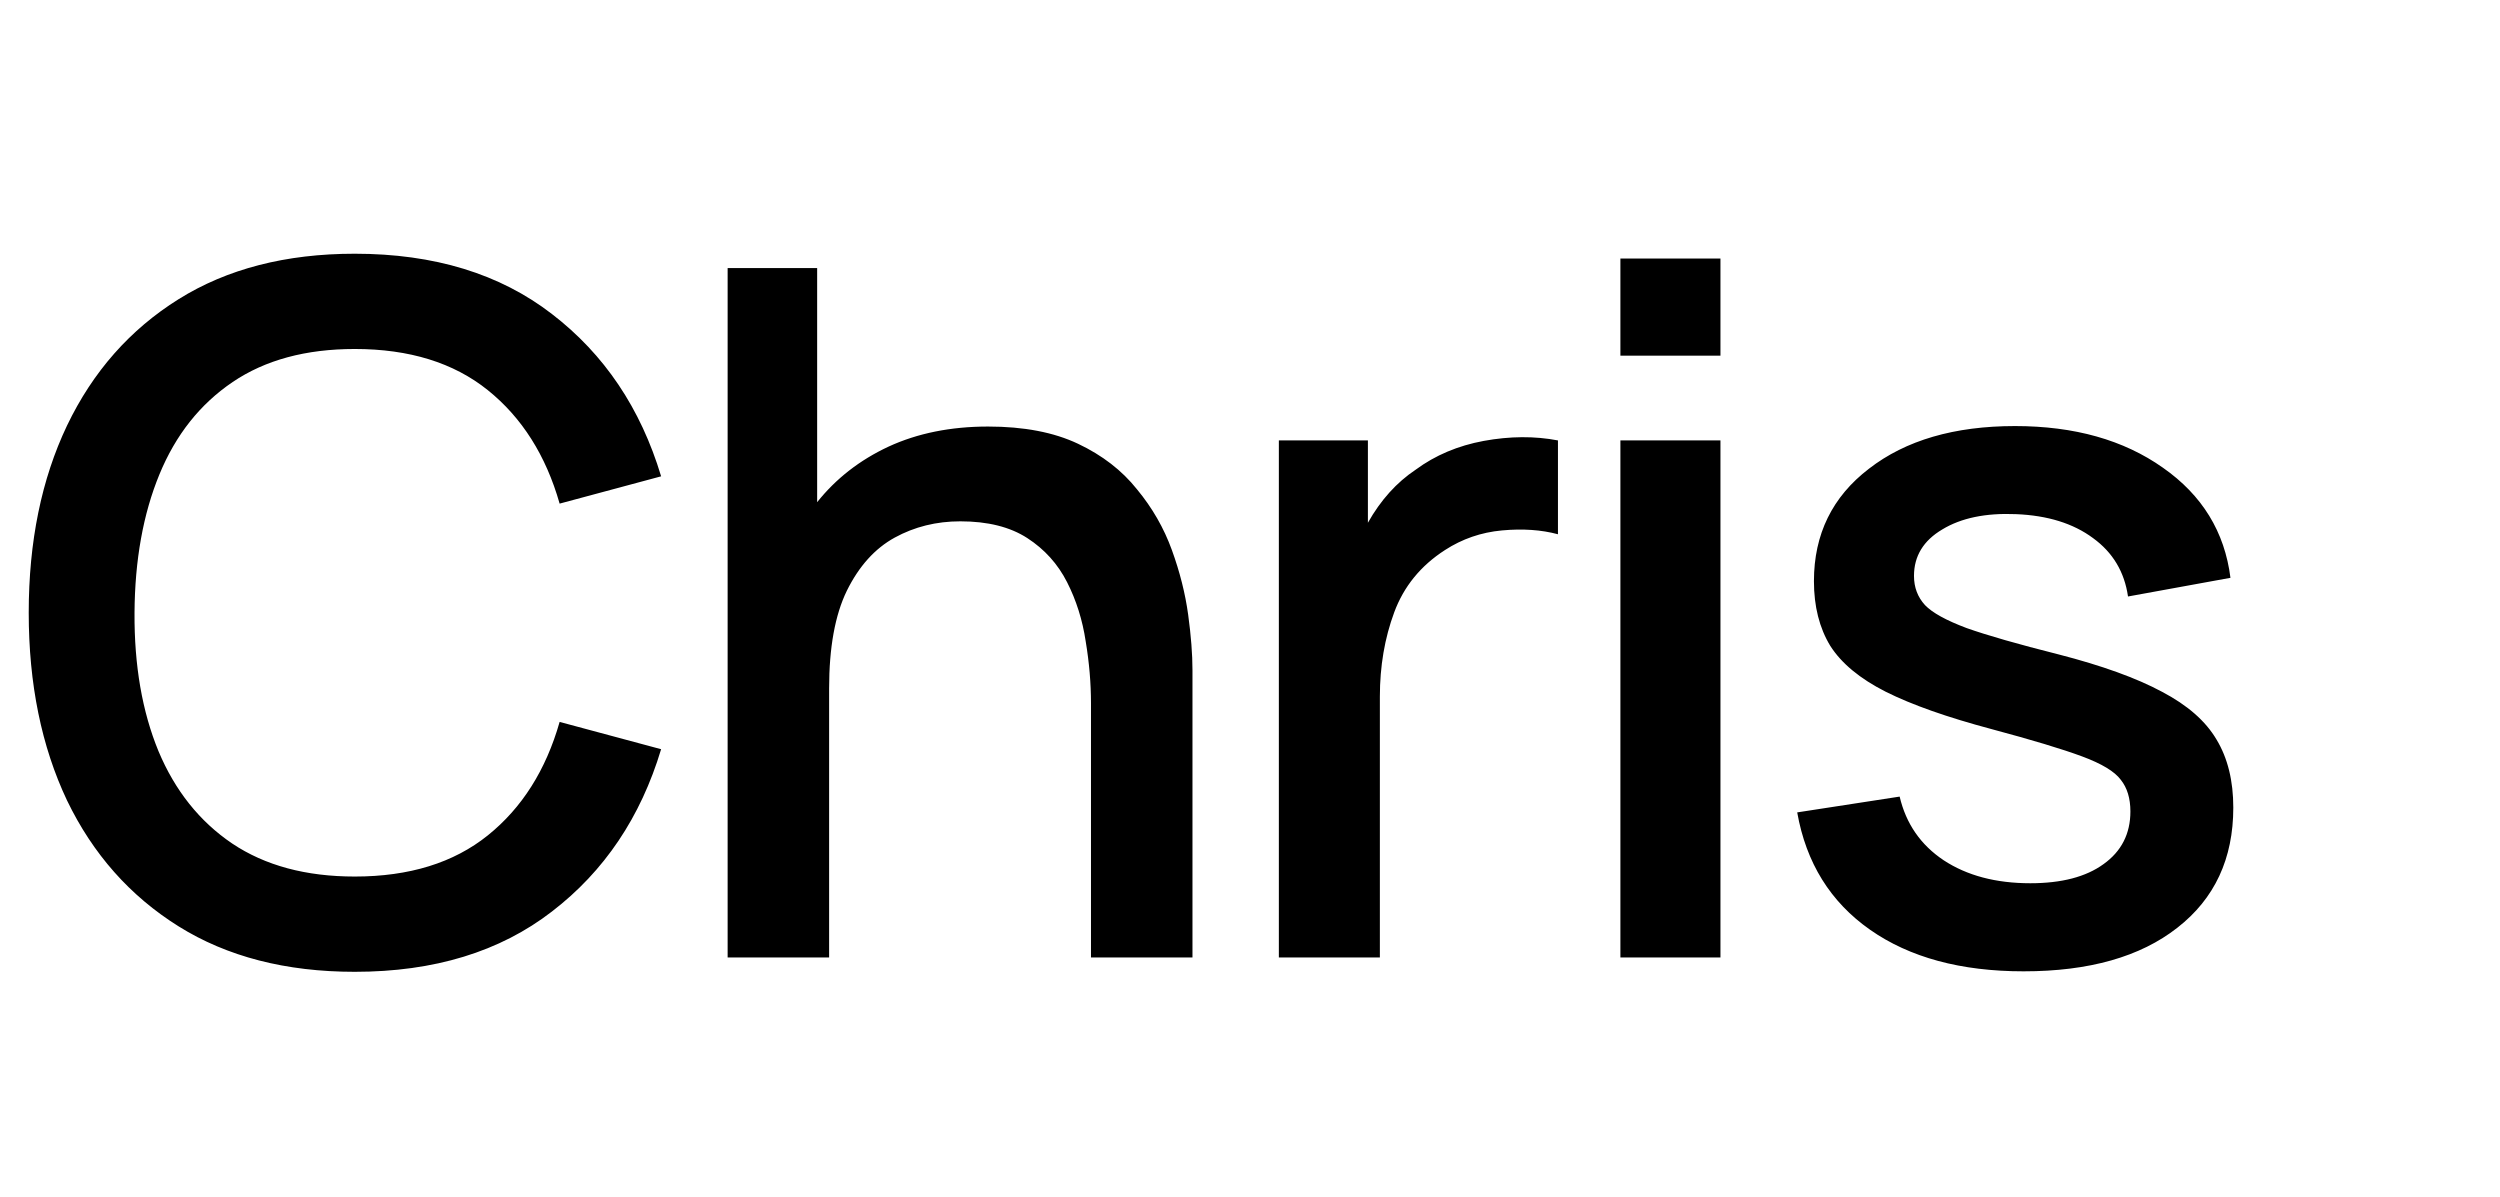
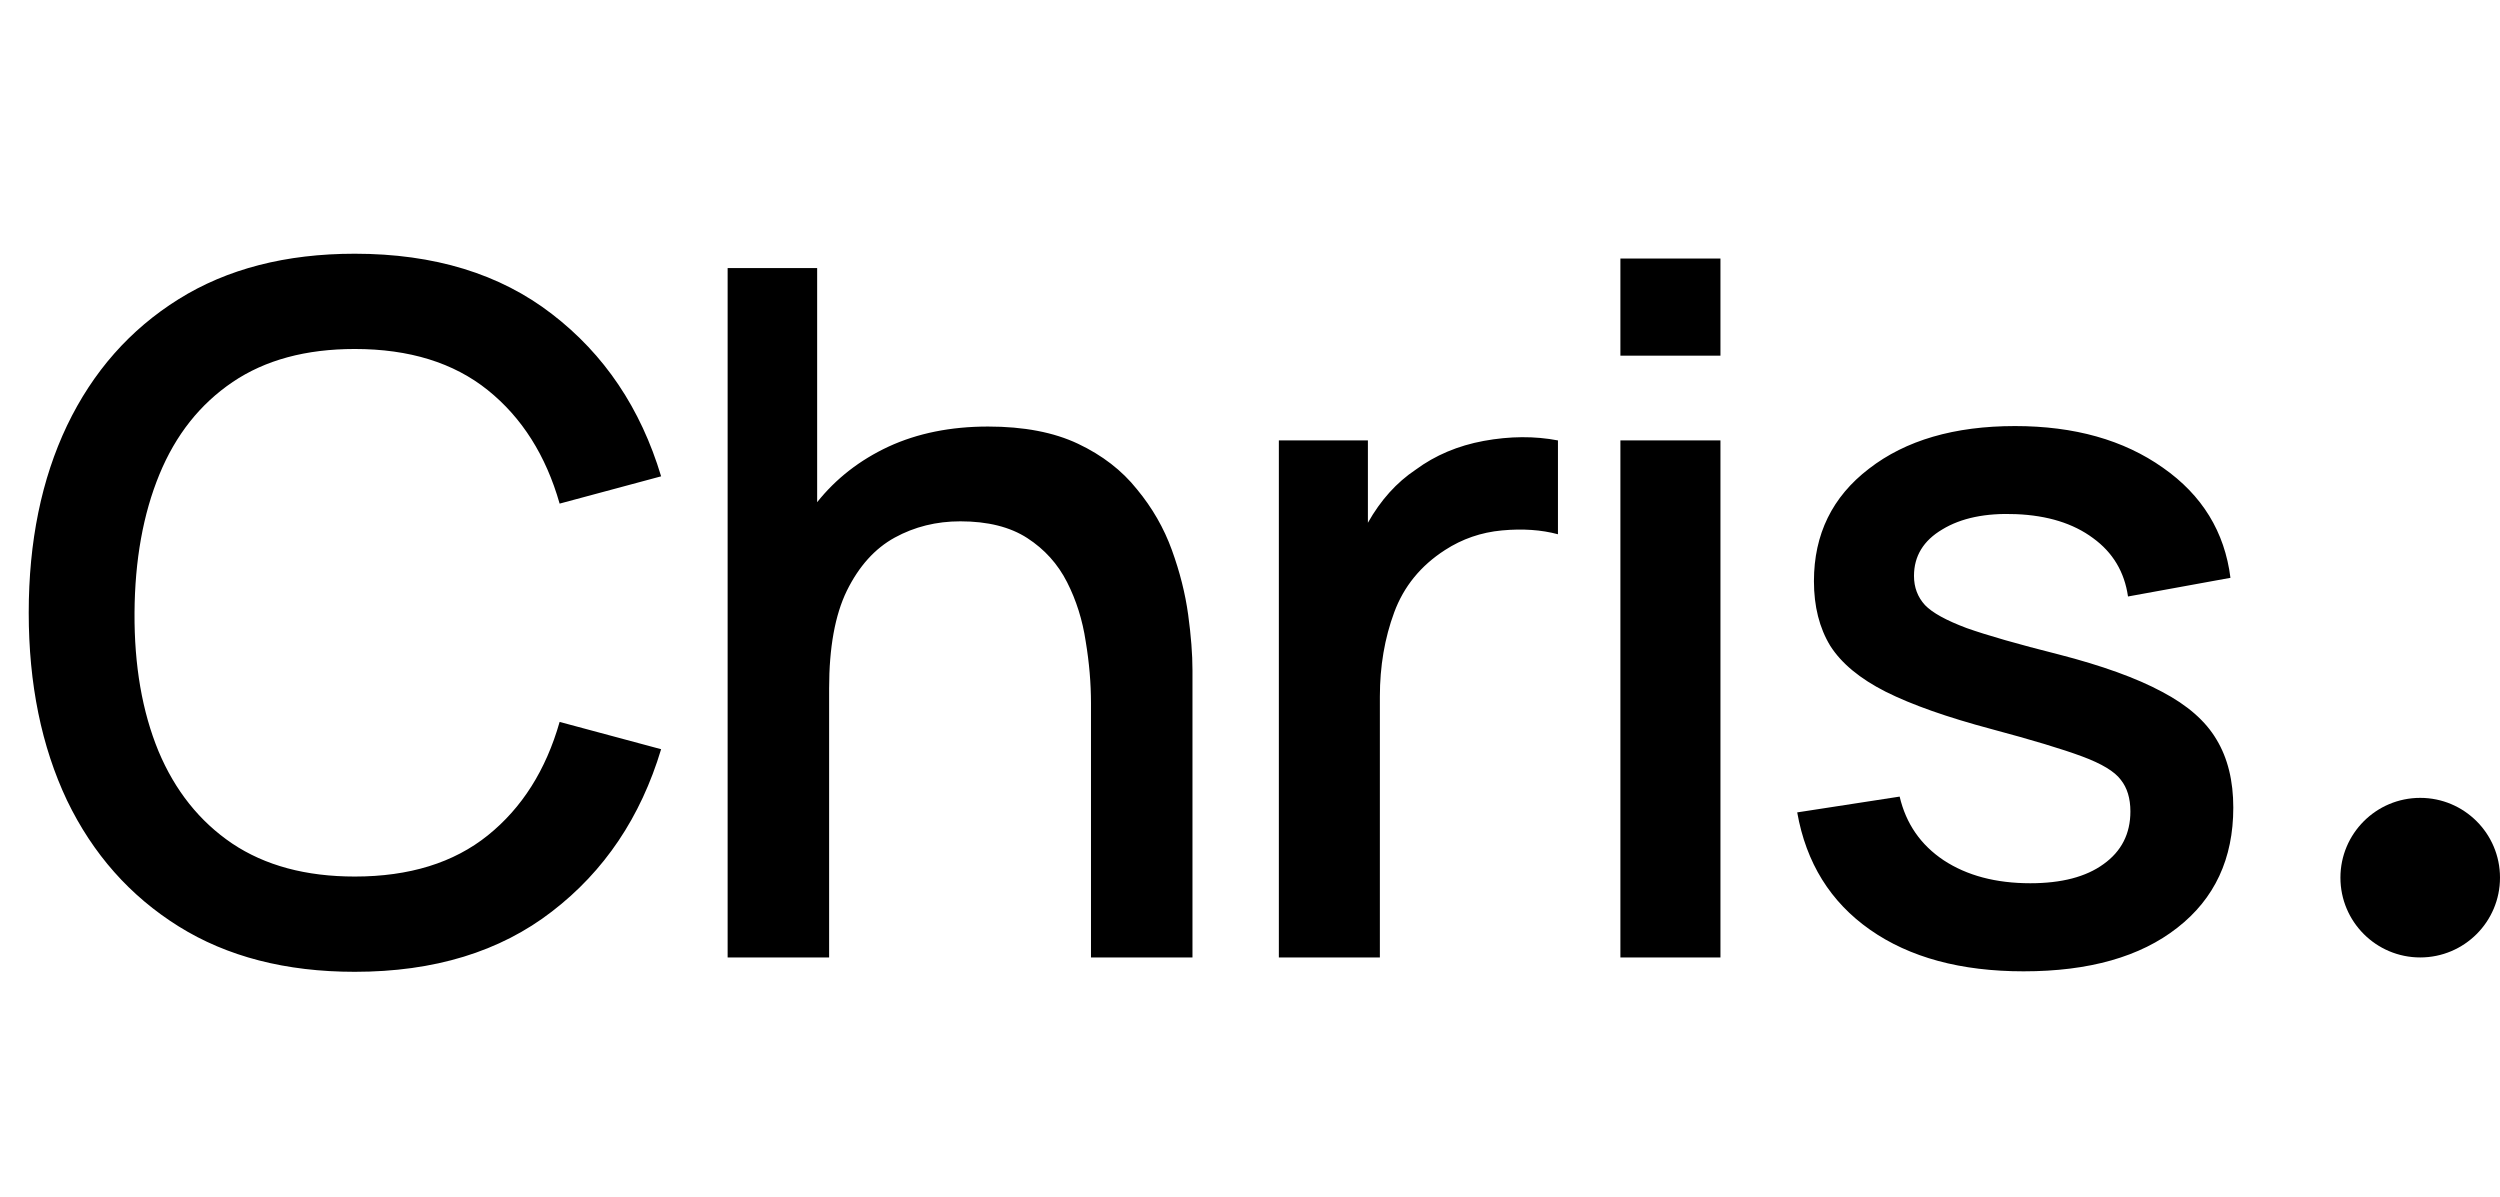
- <svg xmlns="http://www.w3.org/2000/svg" width="94" height="45" viewBox="0 0 94 45" fill="none">
-   <path d="M13.338 36.54C16.326 36.54 18.798 35.784 20.754 34.272C22.722 32.76 24.09 30.726 24.858 28.17L21.042 27.144C20.526 28.956 19.626 30.378 18.342 31.41C17.058 32.442 15.39 32.958 13.338 32.958C11.502 32.958 9.966 32.544 8.73 31.716C7.506 30.888 6.582 29.73 5.958 28.242C5.346 26.754 5.046 25.02 5.058 23.04C5.07 21.06 5.382 19.326 5.994 17.838C6.606 16.35 7.524 15.192 8.748 14.364C9.972 13.536 11.502 13.122 13.338 13.122C15.39 13.122 17.058 13.638 18.342 14.67C19.626 15.702 20.526 17.124 21.042 18.936L24.858 17.91C24.09 15.354 22.722 13.32 20.754 11.808C18.798 10.296 16.326 9.54 13.338 9.54C10.746 9.54 8.538 10.11 6.714 11.25C4.89 12.39 3.492 13.974 2.52 16.002C1.56 18.018 1.08 20.364 1.08 23.04C1.08 25.716 1.56 28.068 2.52 30.096C3.492 32.112 4.89 33.69 6.714 34.83C8.538 35.97 10.746 36.54 13.338 36.54ZM27.359 36H31.175V25.884C31.175 24.348 31.397 23.124 31.841 22.212C32.297 21.288 32.897 20.622 33.641 20.214C34.385 19.806 35.207 19.602 36.107 19.602C37.139 19.602 37.979 19.812 38.627 20.232C39.275 20.652 39.773 21.204 40.121 21.888C40.469 22.572 40.703 23.316 40.823 24.12C40.955 24.912 41.021 25.686 41.021 26.442V36H44.837V25.2C44.837 24.6 44.783 23.904 44.675 23.112C44.567 22.32 44.363 21.51 44.063 20.682C43.763 19.854 43.325 19.092 42.749 18.396C42.185 17.688 41.447 17.118 40.535 16.686C39.623 16.254 38.495 16.038 37.151 16.038C35.747 16.038 34.499 16.29 33.407 16.794C32.327 17.298 31.433 17.994 30.725 18.882V10.08H27.359V36ZM48.085 36H51.883V26.19C51.883 25.05 52.063 23.994 52.423 23.022C52.783 22.05 53.419 21.27 54.331 20.682C54.979 20.262 55.693 20.016 56.473 19.944C57.253 19.872 57.955 19.92 58.579 20.088V16.56C57.703 16.392 56.773 16.398 55.789 16.578C54.817 16.758 53.965 17.118 53.233 17.658C52.513 18.138 51.913 18.804 51.433 19.656V16.56H48.085V36ZM60.927 13.374H64.689V9.72H60.927V13.374ZM60.927 36H64.689V16.56H60.927V36ZM76.088 36.522C78.549 36.522 80.475 35.976 81.867 34.884C83.27 33.792 83.972 32.286 83.972 30.366C83.972 29.358 83.763 28.506 83.343 27.81C82.934 27.114 82.251 26.514 81.29 26.01C80.331 25.494 79.034 25.026 77.403 24.606C75.879 24.222 74.727 23.892 73.947 23.616C73.178 23.328 72.656 23.04 72.38 22.752C72.105 22.452 71.966 22.086 71.966 21.654C71.966 20.91 72.32 20.328 73.028 19.908C73.737 19.476 74.66 19.284 75.8 19.332C76.989 19.38 77.954 19.68 78.698 20.232C79.442 20.772 79.88 21.504 80.013 22.428L83.865 21.726C83.648 19.998 82.802 18.618 81.326 17.586C79.85 16.542 77.996 16.02 75.764 16.02C73.484 16.02 71.654 16.554 70.275 17.622C68.894 18.678 68.204 20.088 68.204 21.852C68.204 22.8 68.409 23.61 68.817 24.282C69.237 24.942 69.933 25.518 70.904 26.01C71.888 26.502 73.215 26.97 74.882 27.414C76.406 27.822 77.54 28.164 78.284 28.44C79.028 28.716 79.514 29.01 79.743 29.322C79.983 29.622 80.103 30.018 80.103 30.51C80.103 31.35 79.766 32.01 79.094 32.49C78.434 32.97 77.516 33.21 76.341 33.21C75.044 33.21 73.959 32.922 73.082 32.346C72.219 31.77 71.666 30.972 71.427 29.952L67.575 30.546C67.91 32.442 68.823 33.912 70.311 34.956C71.799 36 73.725 36.522 76.088 36.522Z" fill="black" />
-   <circle cx="91" cy="33" r="3" fill="#red" />
+ <svg xmlns="http://www.w3.org/2000/svg" width="94" height="45" viewBox="0 0 94 45" fill="currentColor">
+   <path d="M13.338 36.54C16.326 36.54 18.798 35.784 20.754 34.272C22.722 32.76 24.09 30.726 24.858 28.17L21.042 27.144C20.526 28.956 19.626 30.378 18.342 31.41C17.058 32.442 15.39 32.958 13.338 32.958C11.502 32.958 9.966 32.544 8.73 31.716C7.506 30.888 6.582 29.73 5.958 28.242C5.346 26.754 5.046 25.02 5.058 23.04C5.07 21.06 5.382 19.326 5.994 17.838C6.606 16.35 7.524 15.192 8.748 14.364C9.972 13.536 11.502 13.122 13.338 13.122C15.39 13.122 17.058 13.638 18.342 14.67C19.626 15.702 20.526 17.124 21.042 18.936L24.858 17.91C24.09 15.354 22.722 13.32 20.754 11.808C18.798 10.296 16.326 9.54 13.338 9.54C10.746 9.54 8.538 10.11 6.714 11.25C4.89 12.39 3.492 13.974 2.52 16.002C1.56 18.018 1.08 20.364 1.08 23.04C1.08 25.716 1.56 28.068 2.52 30.096C3.492 32.112 4.89 33.69 6.714 34.83C8.538 35.97 10.746 36.54 13.338 36.54ZM27.359 36H31.175V25.884C31.175 24.348 31.397 23.124 31.841 22.212C32.297 21.288 32.897 20.622 33.641 20.214C34.385 19.806 35.207 19.602 36.107 19.602C37.139 19.602 37.979 19.812 38.627 20.232C39.275 20.652 39.773 21.204 40.121 21.888C40.469 22.572 40.703 23.316 40.823 24.12C40.955 24.912 41.021 25.686 41.021 26.442V36H44.837V25.2C44.837 24.6 44.783 23.904 44.675 23.112C44.567 22.32 44.363 21.51 44.063 20.682C43.763 19.854 43.325 19.092 42.749 18.396C42.185 17.688 41.447 17.118 40.535 16.686C39.623 16.254 38.495 16.038 37.151 16.038C35.747 16.038 34.499 16.29 33.407 16.794C32.327 17.298 31.433 17.994 30.725 18.882V10.08H27.359V36ZM48.085 36H51.883V26.19C51.883 25.05 52.063 23.994 52.423 23.022C52.783 22.05 53.419 21.27 54.331 20.682C54.979 20.262 55.693 20.016 56.473 19.944C57.253 19.872 57.955 19.92 58.579 20.088V16.56C57.703 16.392 56.773 16.398 55.789 16.578C54.817 16.758 53.965 17.118 53.233 17.658C52.513 18.138 51.913 18.804 51.433 19.656V16.56H48.085V36ZM60.927 13.374H64.689V9.72H60.927V13.374ZM60.927 36H64.689V16.56H60.927V36ZM76.088 36.522C78.549 36.522 80.475 35.976 81.867 34.884C83.27 33.792 83.972 32.286 83.972 30.366C83.972 29.358 83.763 28.506 83.343 27.81C82.934 27.114 82.251 26.514 81.29 26.01C80.331 25.494 79.034 25.026 77.403 24.606C75.879 24.222 74.727 23.892 73.947 23.616C73.178 23.328 72.656 23.04 72.38 22.752C72.105 22.452 71.966 22.086 71.966 21.654C71.966 20.91 72.32 20.328 73.028 19.908C73.737 19.476 74.66 19.284 75.8 19.332C76.989 19.38 77.954 19.68 78.698 20.232C79.442 20.772 79.88 21.504 80.013 22.428L83.865 21.726C83.648 19.998 82.802 18.618 81.326 17.586C79.85 16.542 77.996 16.02 75.764 16.02C73.484 16.02 71.654 16.554 70.275 17.622C68.894 18.678 68.204 20.088 68.204 21.852C68.204 22.8 68.409 23.61 68.817 24.282C69.237 24.942 69.933 25.518 70.904 26.01C71.888 26.502 73.215 26.97 74.882 27.414C76.406 27.822 77.54 28.164 78.284 28.44C79.028 28.716 79.514 29.01 79.743 29.322C79.983 29.622 80.103 30.018 80.103 30.51C80.103 31.35 79.766 32.01 79.094 32.49C78.434 32.97 77.516 33.21 76.341 33.21C75.044 33.21 73.959 32.922 73.082 32.346C72.219 31.77 71.666 30.972 71.427 29.952L67.575 30.546C67.91 32.442 68.823 33.912 70.311 34.956C71.799 36 73.725 36.522 76.088 36.522Z" fill="currentColor" />
+   <circle cx="91" cy="33" r="3" fill="currentColor" />
</svg>
